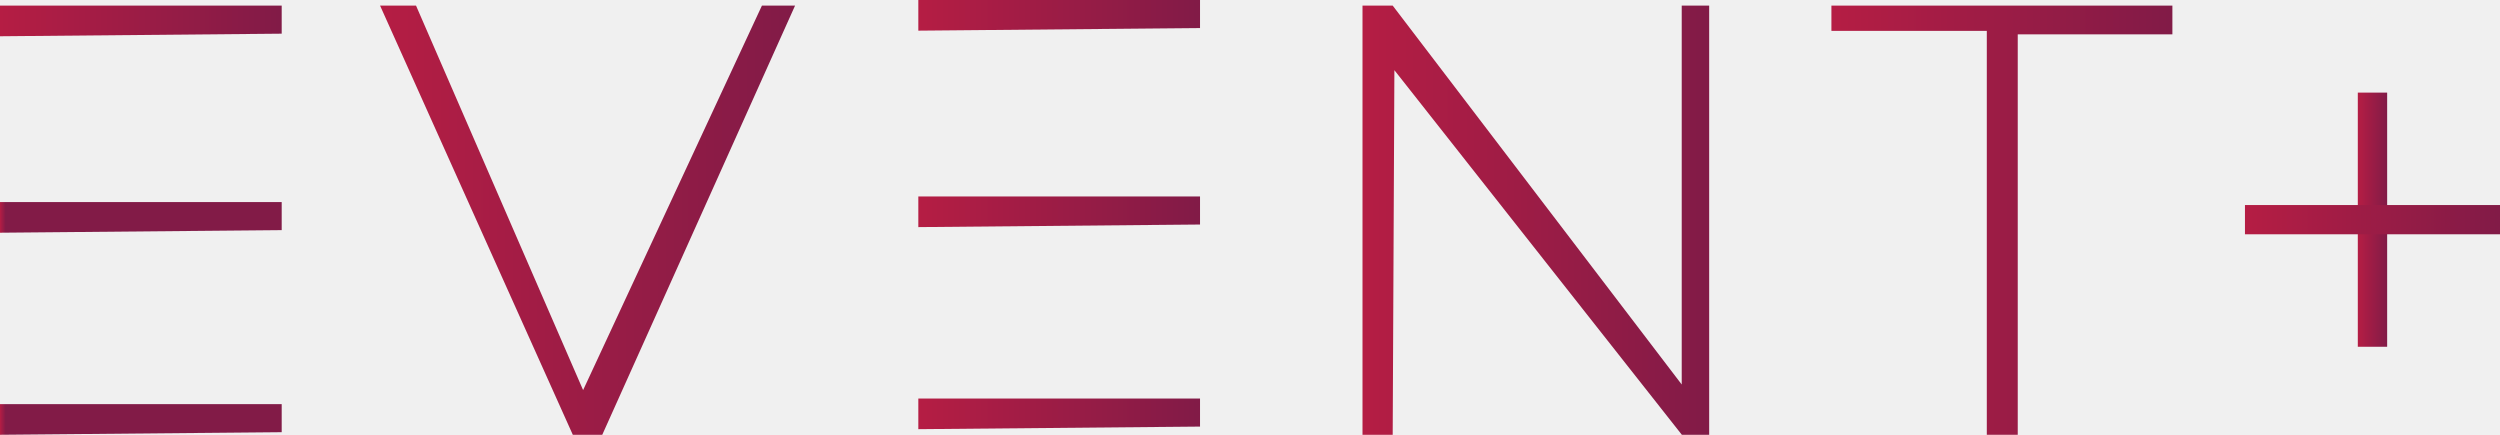
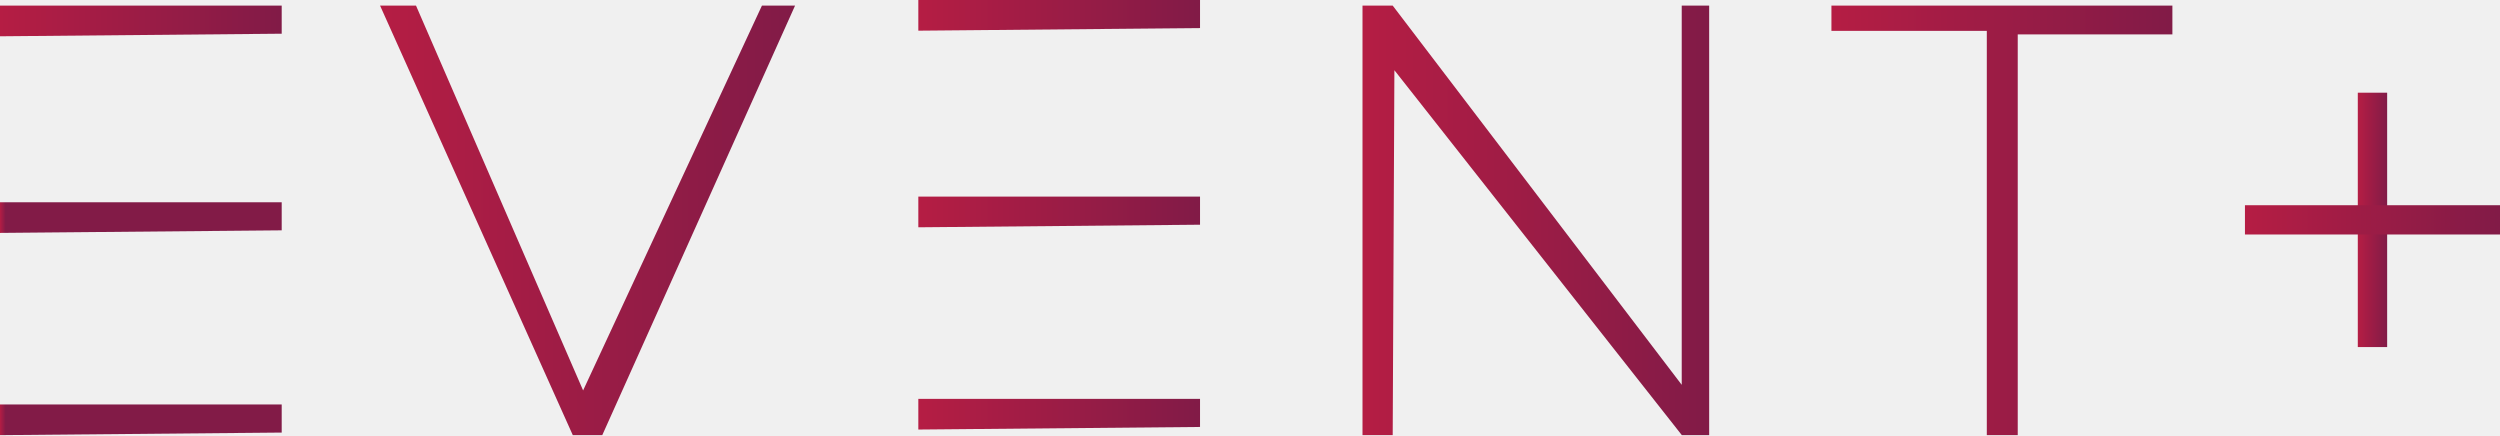
- <svg xmlns="http://www.w3.org/2000/svg" width="115" height="20" viewBox="0 0 115 20" fill="none">
-   <path d="M0 0.258V1.668L12.958 1.549V0.258H0Z" fill="url(#paint0_linear_72_107)" />
-   <path d="M0 9.295V10.705L12.958 10.586V9.295H0Z" fill="url(#paint1_linear_72_107)" />
-   <path d="M0 18.59V20L12.958 19.881V18.59H0Z" fill="url(#paint2_linear_72_107)" />
-   <path d="M42.243 0V1.41L55.201 1.291V0H42.243Z" fill="url(#paint3_linear_72_107)" />
-   <path d="M42.243 9.037V10.447L55.201 10.328V9.037H42.243Z" fill="url(#paint4_linear_72_107)" />
-   <path d="M42.243 18.332V19.742L55.201 19.623V18.332H42.243Z" fill="url(#paint5_linear_72_107)" />
-   <path d="M17.483 0.258H19.137L26.823 17.945L35.049 0.258H36.573L27.704 20H26.349L17.483 0.258Z" fill="url(#paint6_linear_72_107)" />
-   <path d="M64.064 20H62.675V0.258H64.064L77.359 17.687V0.258H78.622V20H77.365L64.142 3.228L64.064 20Z" fill="url(#paint7_linear_72_107)" />
-   <path d="M84.245 0.258H99.93V1.58H92.816V20H91.393V1.42H84.245V0.258Z" fill="url(#paint8_linear_72_107)" />
-   <path d="M109.809 4.26H108.459V15.951H109.809V4.26Z" fill="url(#paint9_linear_72_107)" />
-   <path d="M115.003 9.432H103.268V10.777H115.003V9.432Z" fill="url(#paint10_linear_72_107)" />
+ <svg xmlns="http://www.w3.org/2000/svg" width="293" height="51" viewBox="0 0 293 51" fill="none">
+   <g clip-path="url(#clip0_0_196)">
+     <path d="M0 0.658V4.253L33.015 3.95V0.658H0Z" fill="url(#paint0_linear_0_196)" />
+     <path d="M0 23.703V27.297L33.015 26.995V23.703H0Z" fill="url(#paint1_linear_0_196)" />
+     <path d="M0 47.405V51L33.015 50.697V47.405H0Z" fill="url(#paint2_linear_0_196)" />
+     <path d="M107.628 0V3.595L140.643 3.292V0H107.628Z" fill="url(#paint3_linear_0_196)" />
+     <path d="M107.628 23.044V26.639L140.643 26.336V23.044H107.628Z" fill="url(#paint4_linear_0_196)" />
+     <path d="M107.628 46.747V50.342L140.643 50.039V46.747H107.628Z" fill="url(#paint5_linear_0_196)" />
+     <path d="M44.544 0.658H48.756L68.341 45.759L89.299 0.658H93.181L70.586 51H67.132L44.544 0.658Z" fill="url(#paint6_linear_0_196)" />
+     <path d="M163.225 51H159.686V0.658H163.225L197.098 45.101V0.658H200.314V51H197.112L163.423 8.23L163.225 51Z" fill="url(#paint7_linear_0_196)" />
+     <path d="M214.643 0.658H254.604V4.029H236.479V51H232.854V3.621H214.643V0.658Z" fill="url(#paint8_linear_0_196)" />
+     <path d="M279.774 10.864H276.334V40.676H279.774V10.864Z" fill="url(#paint9_linear_0_196)" />
+     <path d="M293.007 24.052H263.108V27.482H293.007V24.052Z" fill="url(#paint10_linear_0_196)" />
+   </g>
  <defs>
-     <linearGradient id="paint0_linear_72_107" x1="0" y1="0.963" x2="12.958" y2="0.963" gradientUnits="userSpaceOnUse">
+     <linearGradient id="paint0_linear_0_196" x1="0" y1="2.456" x2="33.015" y2="2.456" gradientUnits="userSpaceOnUse">
      <stop stop-color="#B51D44" />
      <stop offset="0.99" stop-color="#821B47" />
    </linearGradient>
-     <linearGradient id="paint1_linear_72_107" x1="0" y1="10" x2="0.259" y2="10" gradientUnits="userSpaceOnUse">
+     <linearGradient id="paint1_linear_0_196" x1="0" y1="25.5" x2="0.66" y2="25.5" gradientUnits="userSpaceOnUse">
      <stop stop-color="#B51D44" />
      <stop offset="0.99" stop-color="#821B47" />
    </linearGradient>
-     <linearGradient id="paint2_linear_72_107" x1="0" y1="19.295" x2="0.259" y2="19.295" gradientUnits="userSpaceOnUse">
+     <linearGradient id="paint2_linear_0_196" x1="0" y1="49.203" x2="0.66" y2="49.203" gradientUnits="userSpaceOnUse">
      <stop stop-color="#B51D44" />
      <stop offset="0.99" stop-color="#821B47" />
    </linearGradient>
-     <linearGradient id="paint3_linear_72_107" x1="42.243" y1="0.705" x2="55.201" y2="0.705" gradientUnits="userSpaceOnUse">
+     <linearGradient id="paint3_linear_0_196" x1="107.628" y1="1.797" x2="140.643" y2="1.797" gradientUnits="userSpaceOnUse">
      <stop stop-color="#B51D44" />
      <stop offset="0.99" stop-color="#821B47" />
    </linearGradient>
-     <linearGradient id="paint4_linear_72_107" x1="42.243" y1="9.742" x2="55.201" y2="9.742" gradientUnits="userSpaceOnUse">
+     <linearGradient id="paint4_linear_0_196" x1="107.628" y1="24.842" x2="140.643" y2="24.842" gradientUnits="userSpaceOnUse">
      <stop stop-color="#B51D44" />
      <stop offset="0.99" stop-color="#821B47" />
    </linearGradient>
-     <linearGradient id="paint5_linear_72_107" x1="42.243" y1="19.037" x2="55.201" y2="19.037" gradientUnits="userSpaceOnUse">
+     <linearGradient id="paint5_linear_0_196" x1="107.628" y1="48.544" x2="140.643" y2="48.544" gradientUnits="userSpaceOnUse">
      <stop stop-color="#B51D44" />
      <stop offset="0.99" stop-color="#821B47" />
    </linearGradient>
-     <linearGradient id="paint6_linear_72_107" x1="17.483" y1="10.129" x2="36.573" y2="10.129" gradientUnits="userSpaceOnUse">
+     <linearGradient id="paint6_linear_0_196" x1="44.544" y1="25.829" x2="93.181" y2="25.829" gradientUnits="userSpaceOnUse">
      <stop stop-color="#B51D44" />
      <stop offset="0.99" stop-color="#821B47" />
    </linearGradient>
-     <linearGradient id="paint7_linear_72_107" x1="62.675" y1="10.129" x2="78.622" y2="10.129" gradientUnits="userSpaceOnUse">
+     <linearGradient id="paint7_linear_0_196" x1="159.686" y1="25.829" x2="200.314" y2="25.829" gradientUnits="userSpaceOnUse">
      <stop stop-color="#B51D44" />
      <stop offset="0.99" stop-color="#821B47" />
    </linearGradient>
-     <linearGradient id="paint8_linear_72_107" x1="84.245" y1="10.129" x2="99.93" y2="10.129" gradientUnits="userSpaceOnUse">
+     <linearGradient id="paint8_linear_0_196" x1="214.643" y1="25.829" x2="254.604" y2="25.829" gradientUnits="userSpaceOnUse">
      <stop stop-color="#B51D44" />
      <stop offset="0.99" stop-color="#821B47" />
    </linearGradient>
-     <linearGradient id="paint9_linear_72_107" x1="108.459" y1="10.106" x2="109.809" y2="10.106" gradientUnits="userSpaceOnUse">
+     <linearGradient id="paint9_linear_0_196" x1="276.334" y1="25.77" x2="279.774" y2="25.77" gradientUnits="userSpaceOnUse">
      <stop stop-color="#B51D44" />
      <stop offset="0.99" stop-color="#821B47" />
    </linearGradient>
-     <linearGradient id="paint10_linear_72_107" x1="103.268" y1="10.106" x2="115" y2="10.106" gradientUnits="userSpaceOnUse">
+     <linearGradient id="paint10_linear_0_196" x1="263.108" y1="25.77" x2="293" y2="25.77" gradientUnits="userSpaceOnUse">
      <stop stop-color="#B51D44" />
      <stop offset="0.99" stop-color="#821B47" />
    </linearGradient>
+     <clipPath id="clip0_0_196">
+       <rect width="293" height="51" fill="white" />
+     </clipPath>
  </defs>
</svg>
